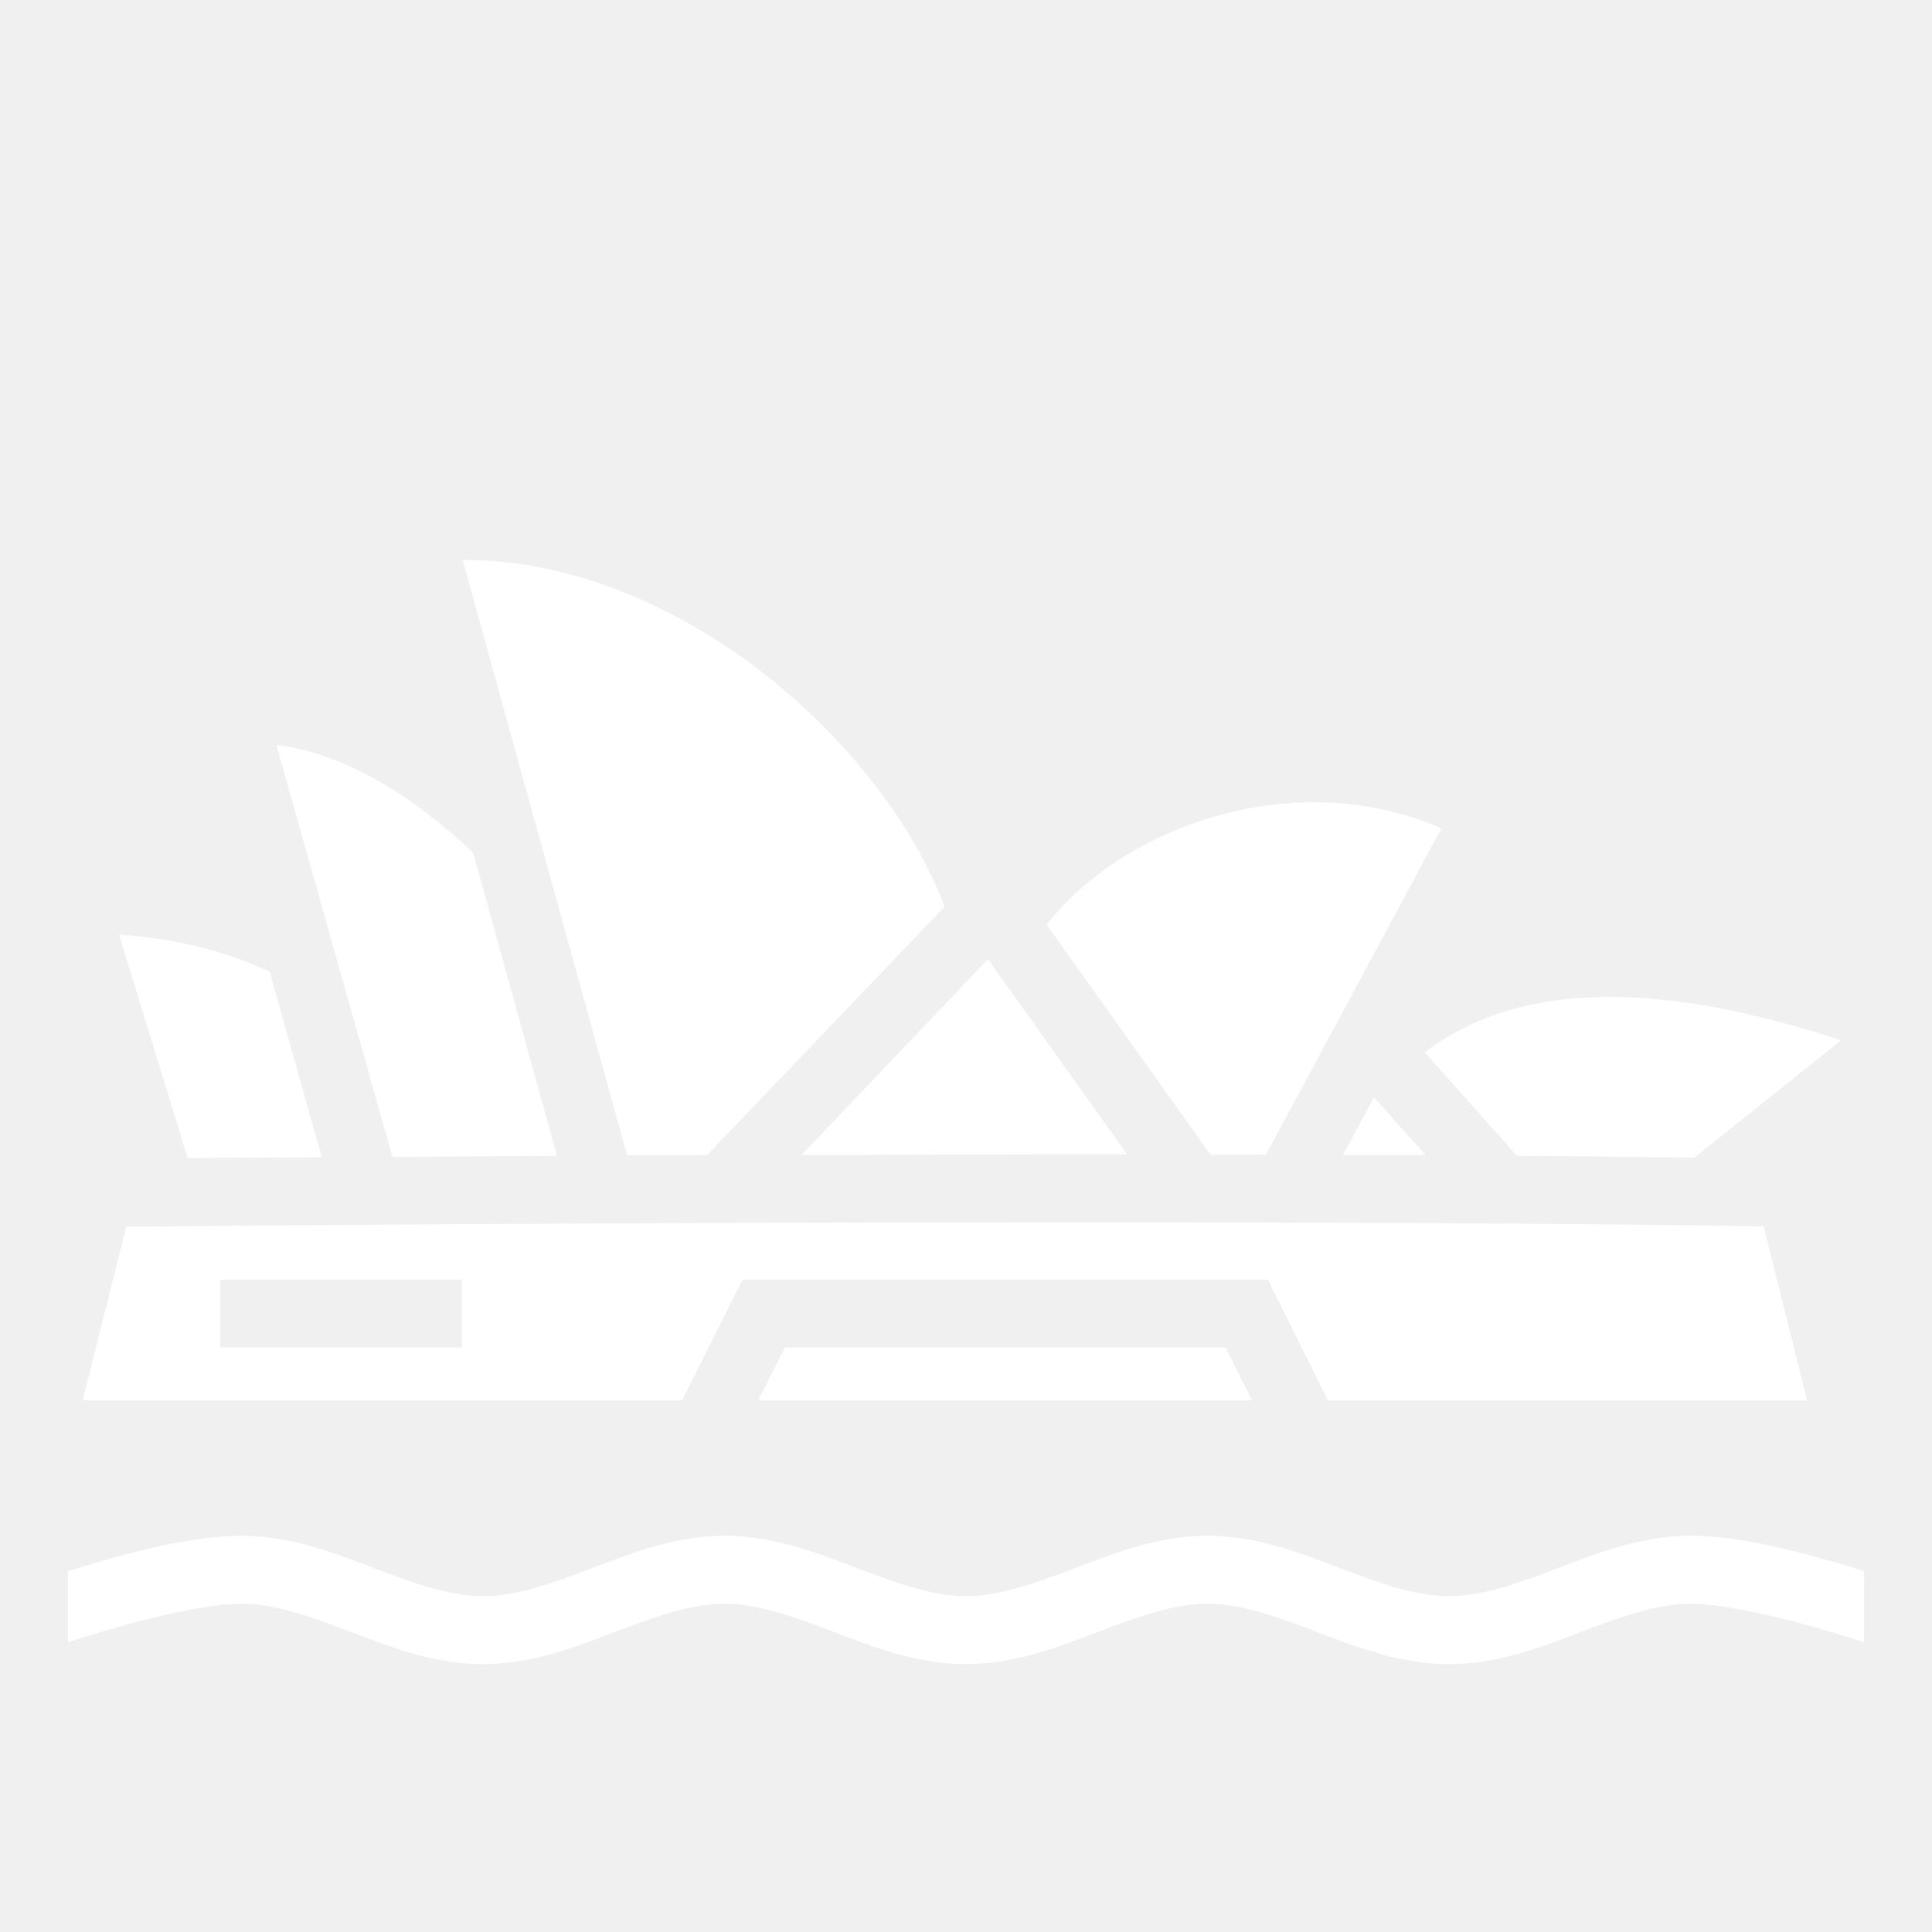
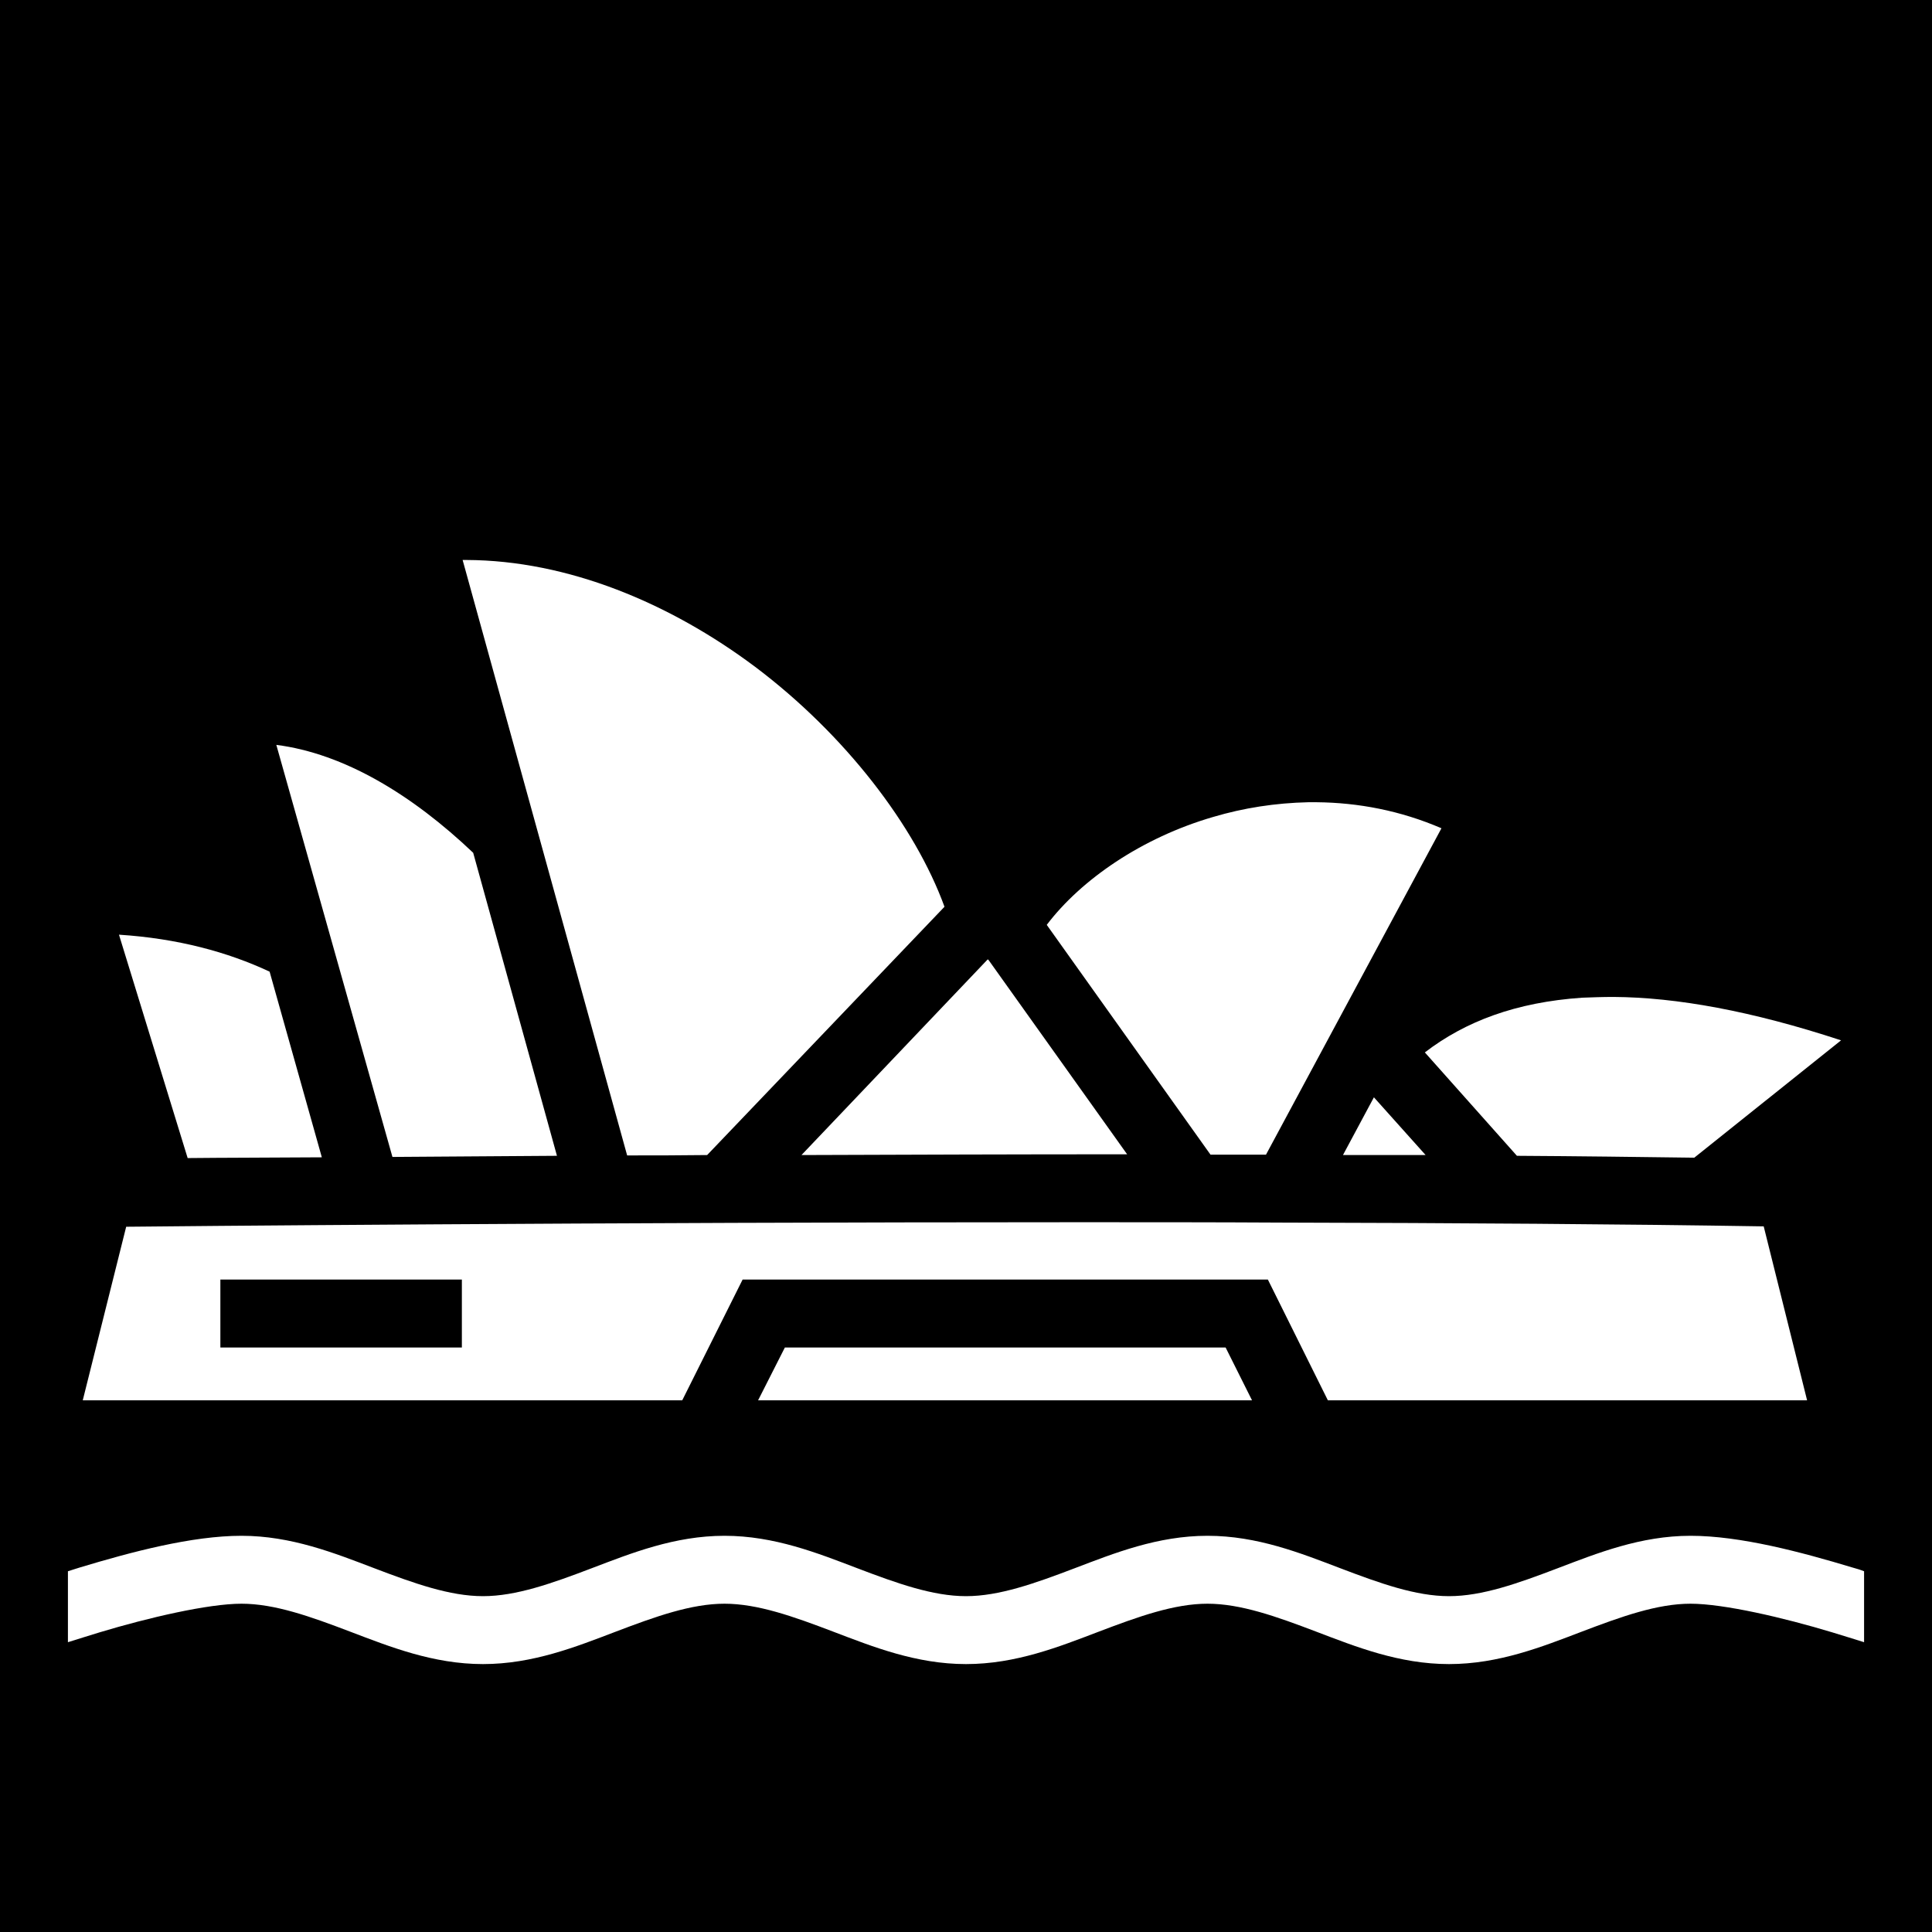
<svg xmlns="http://www.w3.org/2000/svg" viewBox="0 0 512 512">
+   <path d="M0 0h512v512H0z" />
  <path fill="#fff" d="M122.6 148.4l43.6 157.8c6.9 0 13.9 0 21.2-.1l62.9-65.8c-7.8-21.4-26.3-45.6-50.2-63.6-22.6-16.9-49.6-28.2-76.5-28.3h-1zm-49.37 49L104 306.6c14.1-.1 26.7-.2 43.6-.3L125.4 226c-16.2-15.4-34.21-26.3-52.17-28.6zm273.47 15.2c-8.7.2-17.1 1.5-25.2 3.9-18.9 5.5-35 16.6-44.1 28.6l43.4 60.9h14.7l46.5-86.5c-10.9-4.7-22.1-6.8-33.1-6.9h-2.2zM31.53 247.7l18.2 59.2c8.99-.1 21.6-.1 35.56-.2l-13.84-49.2c-11.1-5.2-24.36-8.8-39.92-9.8zm230.17 6.6l-49.3 51.8c28-.1 57-.2 86.3-.2l-36.8-51.6h-.2zm165.9 9.9c-2.9 0-5.6.1-8.3.2-17.6 1.2-31 6.3-41.7 14.5l24.4 27.4c16.4.1 32.1.3 47 .5l38.9-31.1c-23.7-7.8-43.7-11.4-60.3-11.5zm-63.5 26.6l-8.2 15.3h21.9l-13.7-15.3zm-78.4 33.1c-125.6 0-244.53 1.1-252.26 1.2l-11.51 46H180.8l16-32H336l15.9 32h127L467.4 325c-37.1-.6-81.2-.9-127.7-1-17.9-.1-36-.1-54-.1zM58.4 339.1h64v18h-64v-18zm149.6 18l-7.1 14h130.9l-7-14H208zM64 407c-13.18 0-29.27 4.3-42.85 8.4-1.08.3-2.11.7-3.15 1v18.8c2.59-.8 5.39-1.7 8.36-2.6C39.28 428.7 55.19 425 64 425c8.81 0 18.29 3.4 28.79 7.4 10.51 4 22.01 8.6 35.21 8.6s24.7-4.6 35.2-8.6c10.5-4 20-7.4 28.8-7.4s18.3 3.4 28.8 7.4 22 8.6 35.2 8.6c13.2 0 24.7-4.6 35.2-8.6 10.5-4 20-7.4 28.8-7.4s18.3 3.4 28.8 7.4 22 8.6 35.2 8.6c13.2 0 24.7-4.6 35.2-8.6 10.5-4 20-7.4 28.8-7.4s24.7 3.7 37.6 7.6c3 .9 5.8 1.8 8.4 2.6v-18.8c-1-.4-2-.7-3.1-1-13.6-4.1-29.7-8.4-42.9-8.4s-24.7 4.6-35.2 8.6c-10.5 4-20 7.4-28.8 7.4s-18.3-3.4-28.8-7.4-22-8.6-35.2-8.6c-13.2 0-24.7 4.6-35.2 8.6-10.5 4-20 7.4-28.8 7.4s-18.3-3.4-28.8-7.4-22-8.6-35.2-8.6c-13.2 0-24.7 4.6-35.2 8.6-10.5 4-20 7.4-28.8 7.4s-18.3-3.4-28.8-7.4S77.18 407 64 407z" />
</svg>
